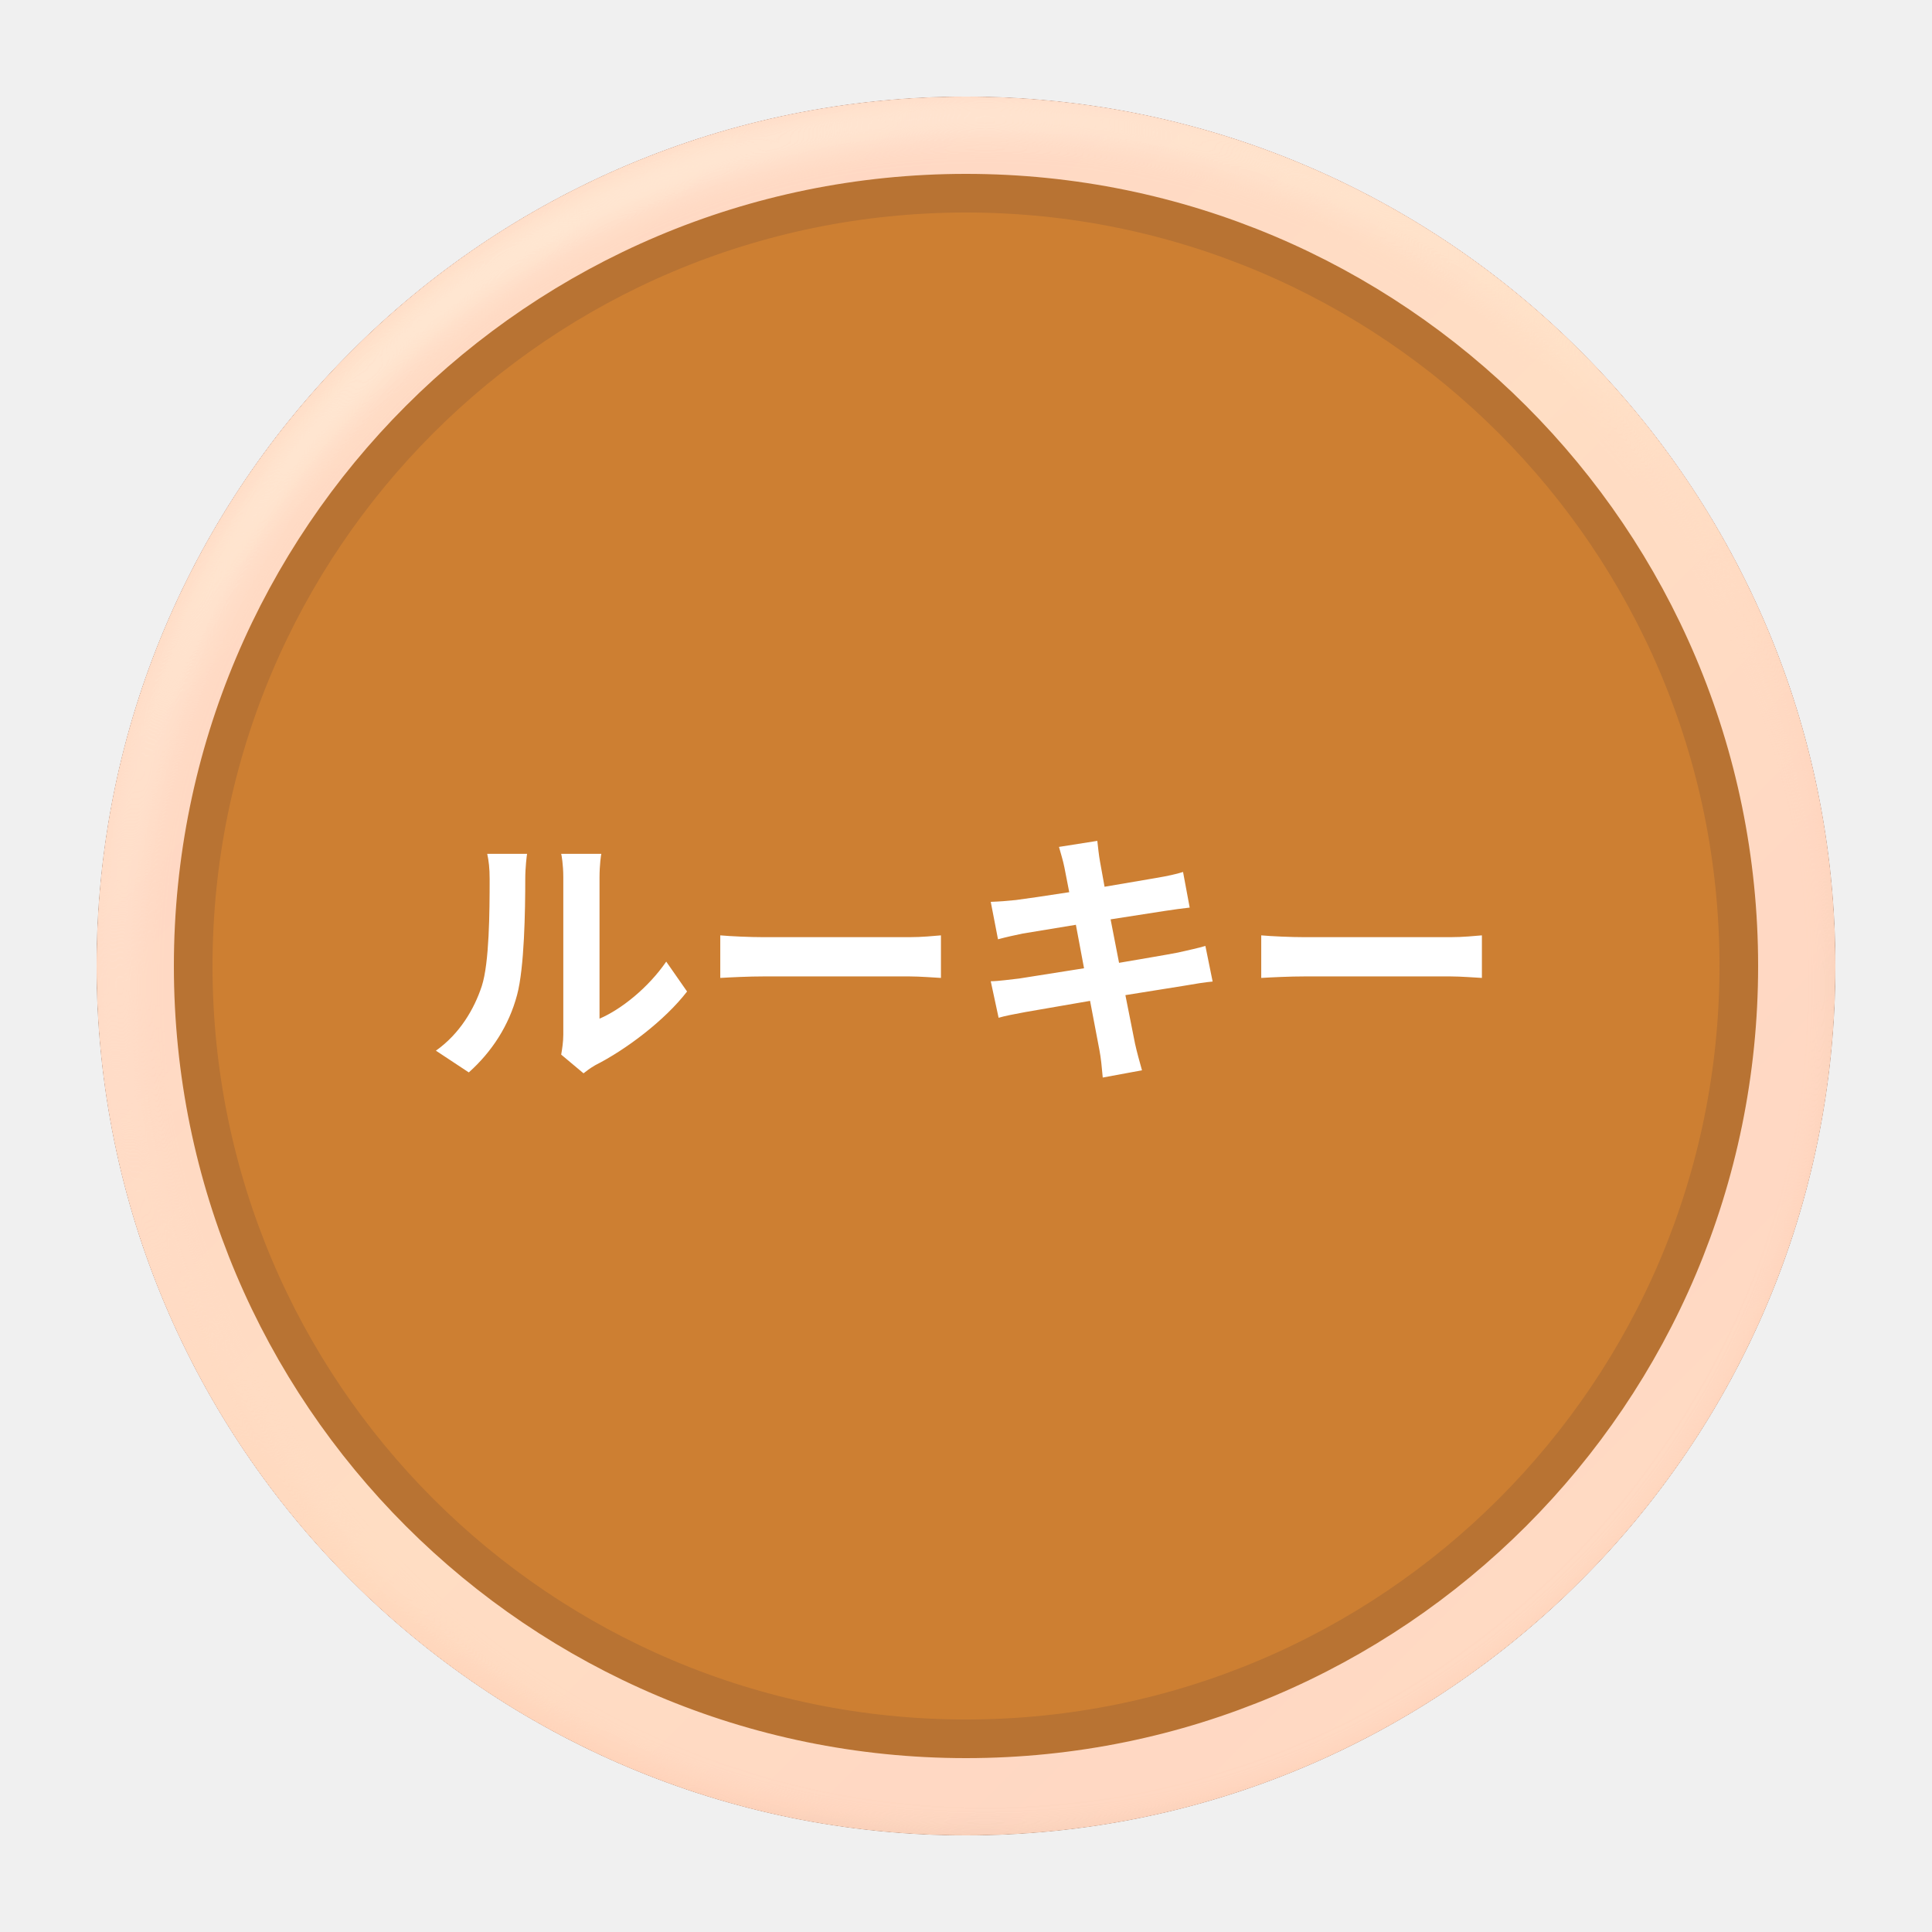
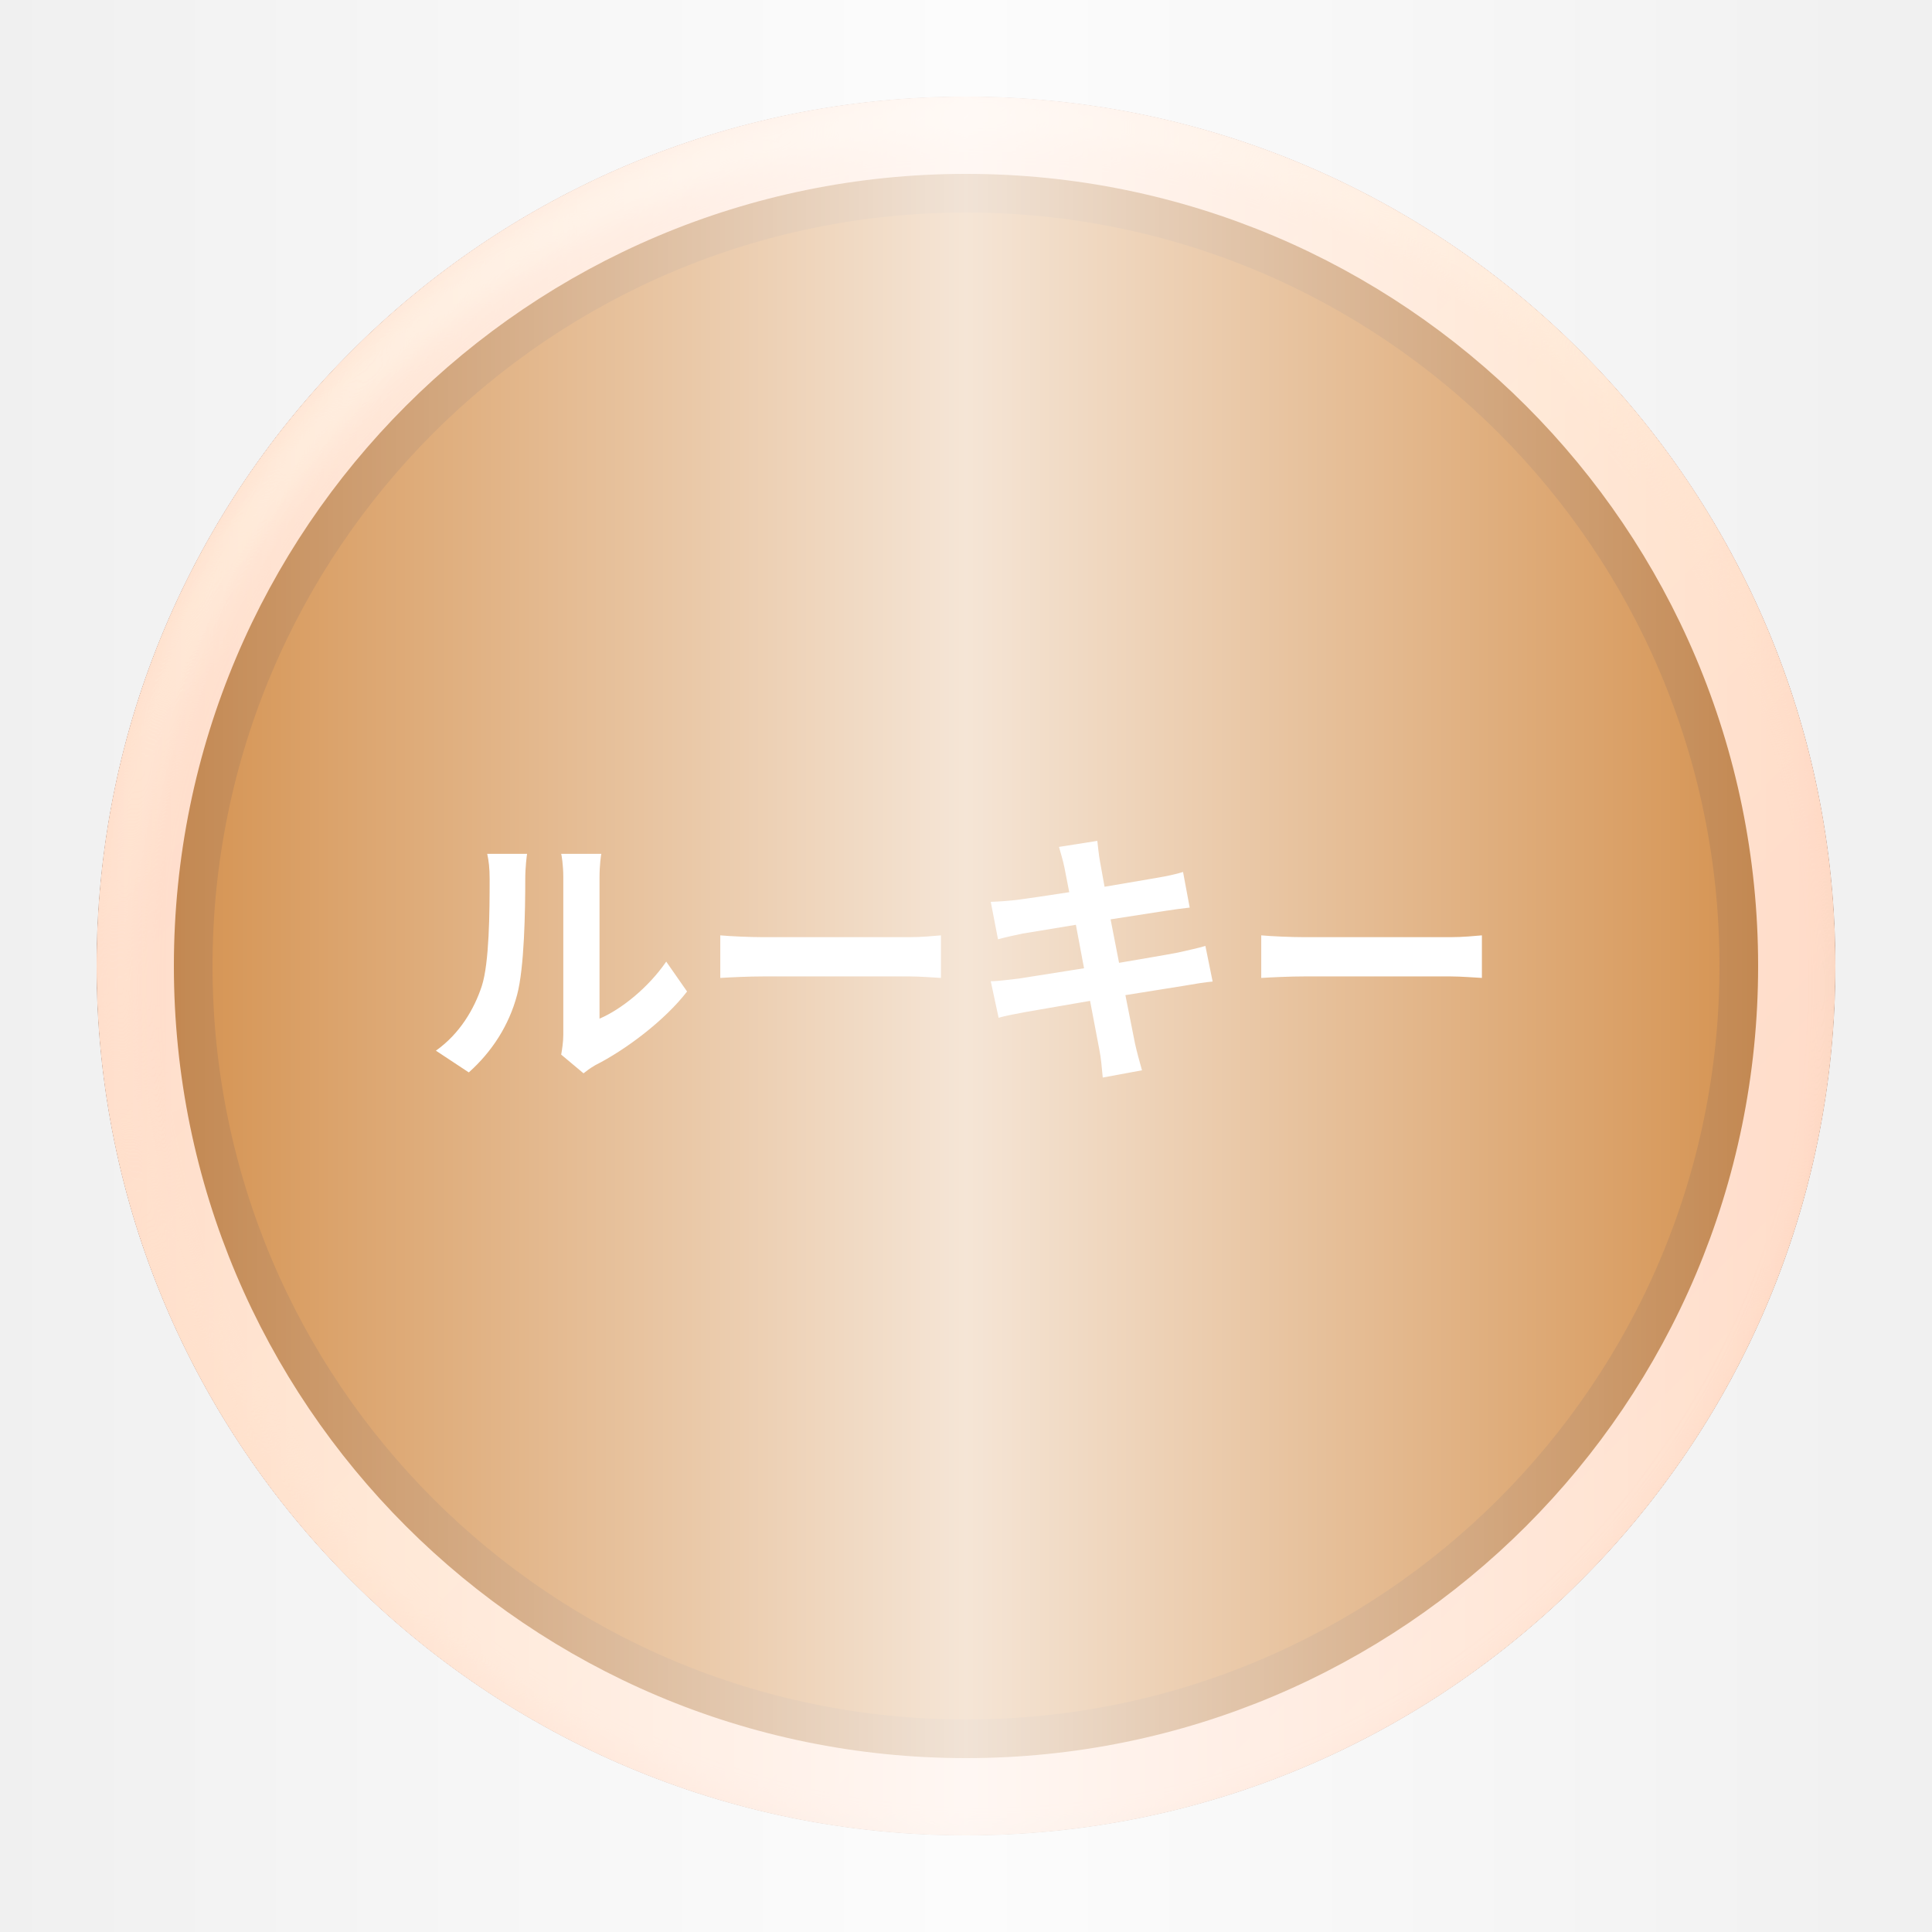
<svg xmlns="http://www.w3.org/2000/svg" width="100" height="100" viewBox="0 0 100 100">
  <defs>
    <filter id="emboss" x="-50%" y="-50%" width="200%" height="200%">
      <feGaussianBlur in="SourceAlpha" stdDeviation="1" result="blur" />
      <feOffset in="blur" dx="1" dy="1" result="offsetBlur" />
      <feSpecularLighting in="offsetBlur" specularExponent="20" lighting-color="white" result="specularLighting">
        <fePointLight x="-5000" y="-10000" z="20000" />
      </feSpecularLighting>
      <feComposite in="specularLighting" in2="SourceAlpha" operator="in" result="specularHighlight" />
      <feComposite in="SourceGraphic" in2="specularHighlight" operator="arithmetic" k1="0" k2="1" k3="1" k4="0" />
    </filter>
    <linearGradient id="bronzeMetal" x1="0%" y1="0%" x2="100%" y2="100%">
      <stop offset="0%" stop-color="#CD7F32" />
      <stop offset="25%" stop-color="#B87333" />
      <stop offset="50%" stop-color="#CD7F32" />
      <stop offset="75%" stop-color="#B87333" />
      <stop offset="100%" stop-color="#CD7F32" />
    </linearGradient>
+     <linearGradient id="shine" x1="0%" y1="0%" x2="100%" y2="0%">
+       <stop offset="0%" stop-color="#fff" stop-opacity="0" />
+       <stop offset="50%" stop-color="#fff" stop-opacity="0.8" />
+       <stop offset="100%" stop-color="#fff" stop-opacity="0" />
+       <animate attributeName="x1" from="-100%" to="100%" dur="3s" repeatCount="indefinite" />
+       <animate attributeName="x2" from="0%" to="200%" dur="3s" repeatCount="indefinite" />
+     </linearGradient>
  </defs>
-   <g transform-origin="50 50">
+   <g>
    <circle cx="50" cy="50" r="45" fill="url(#bronzeMetal)" filter="url(#emboss)" />
    <circle cx="50" cy="50" r="40" fill="#CD7F32" stroke="#B87333" stroke-width="2" />
+     <rect x="0" y="0" width="100" height="100" fill="url(#shine)" />
    <text x="50%" y="50%" dominant-baseline="middle" text-anchor="middle" font-family="Arial, sans-serif" font-size="14" fill="#fff" font-weight="bold">ルーキー</text>
  </g>
-   <animateTransform attributeName="transform" type="rotate" from="0 50 50" to="360 50 50" dur="10s" repeatCount="indefinite" />
</svg>
